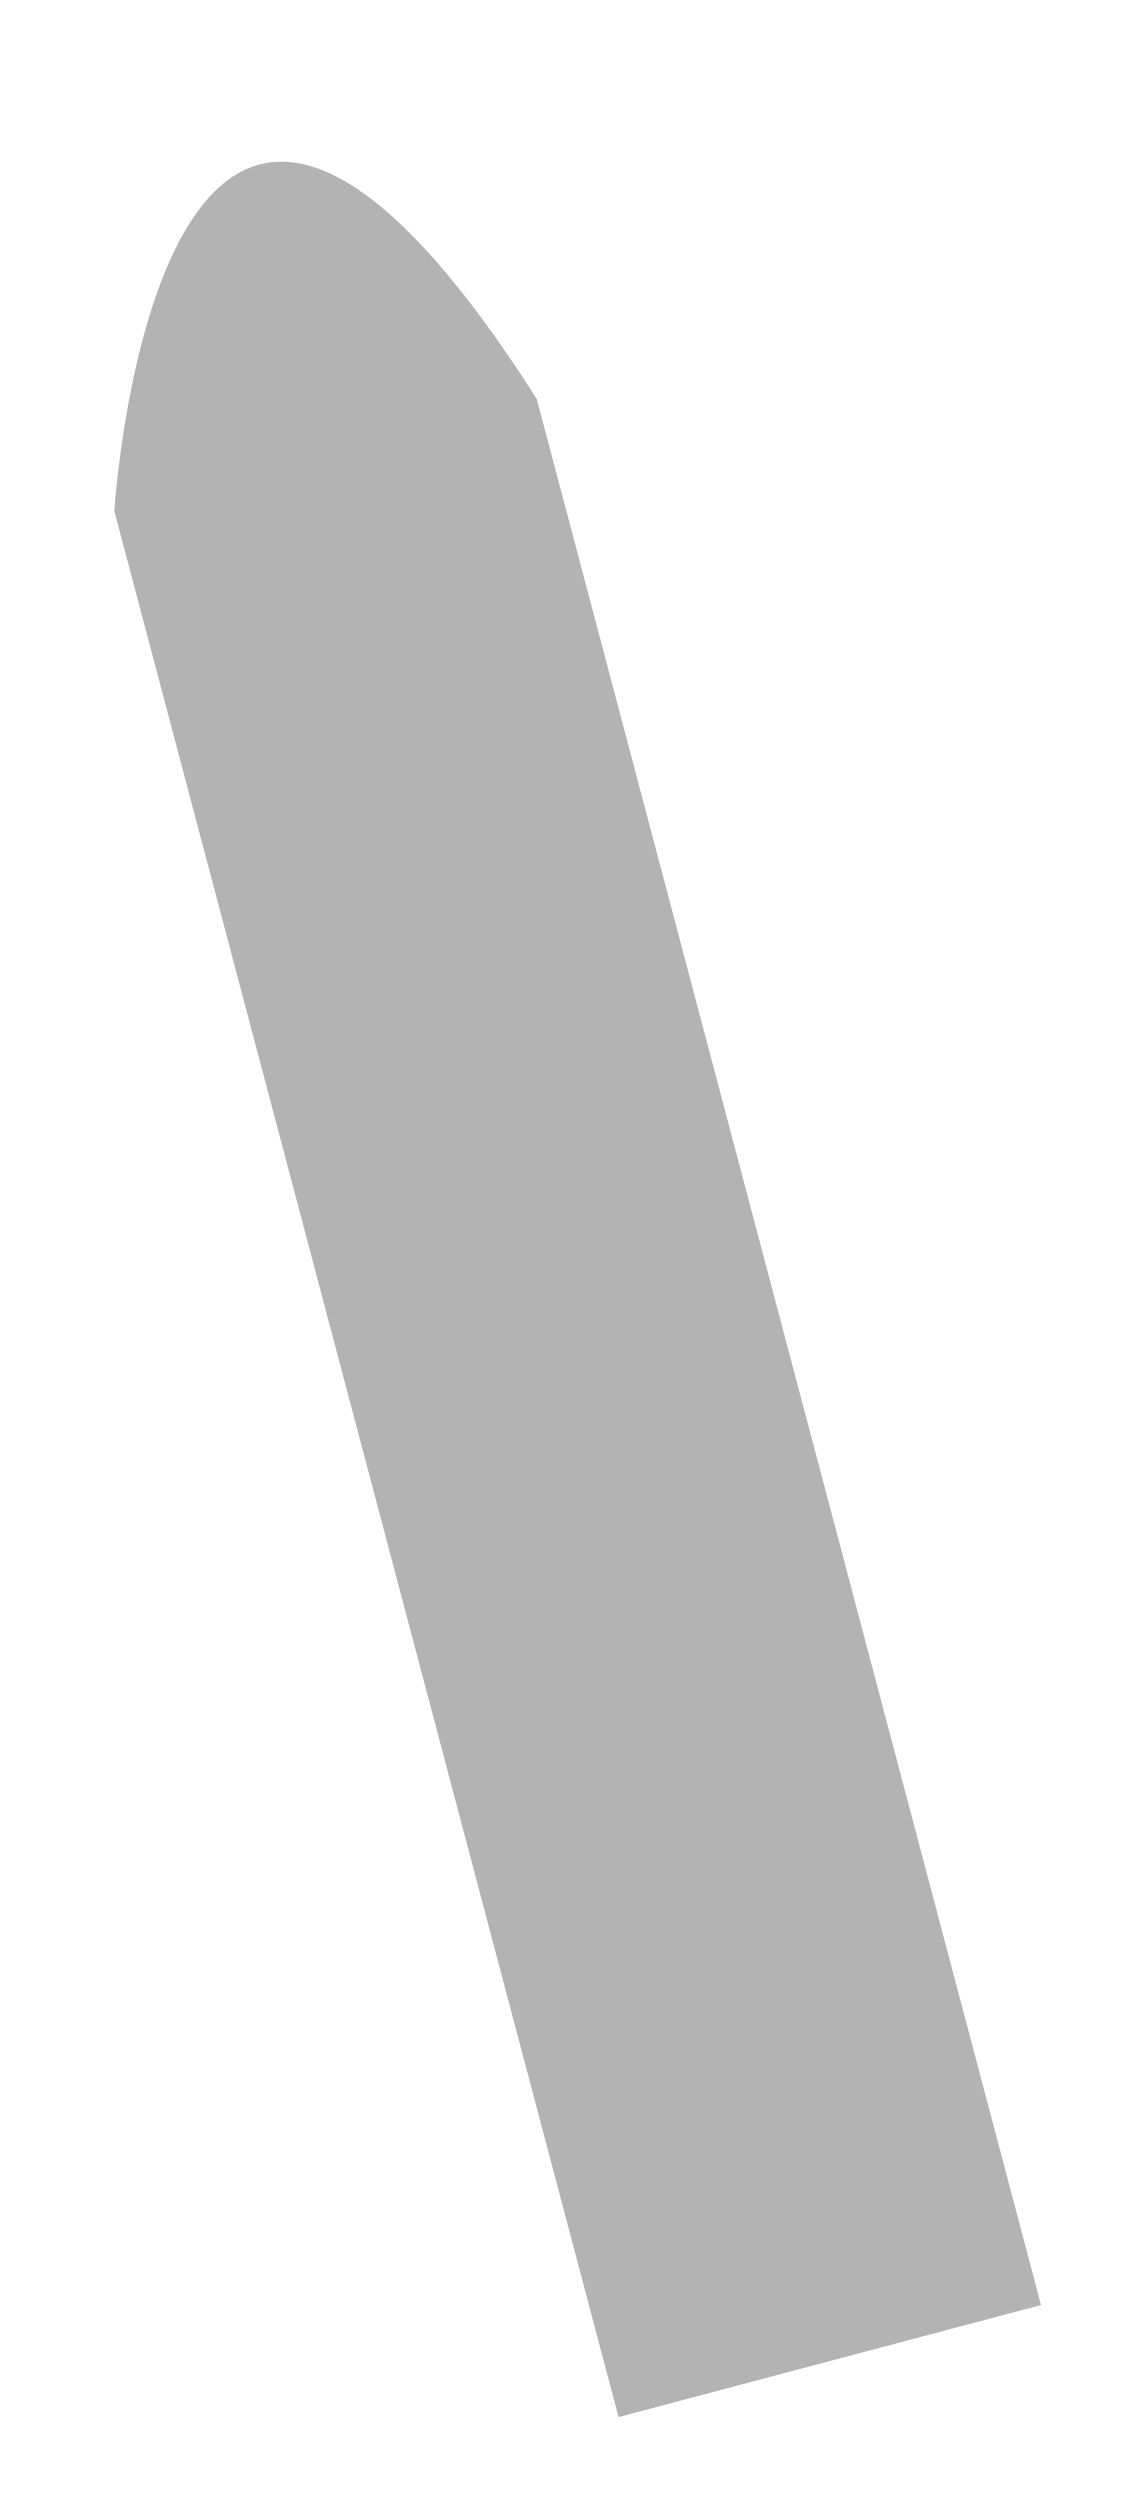
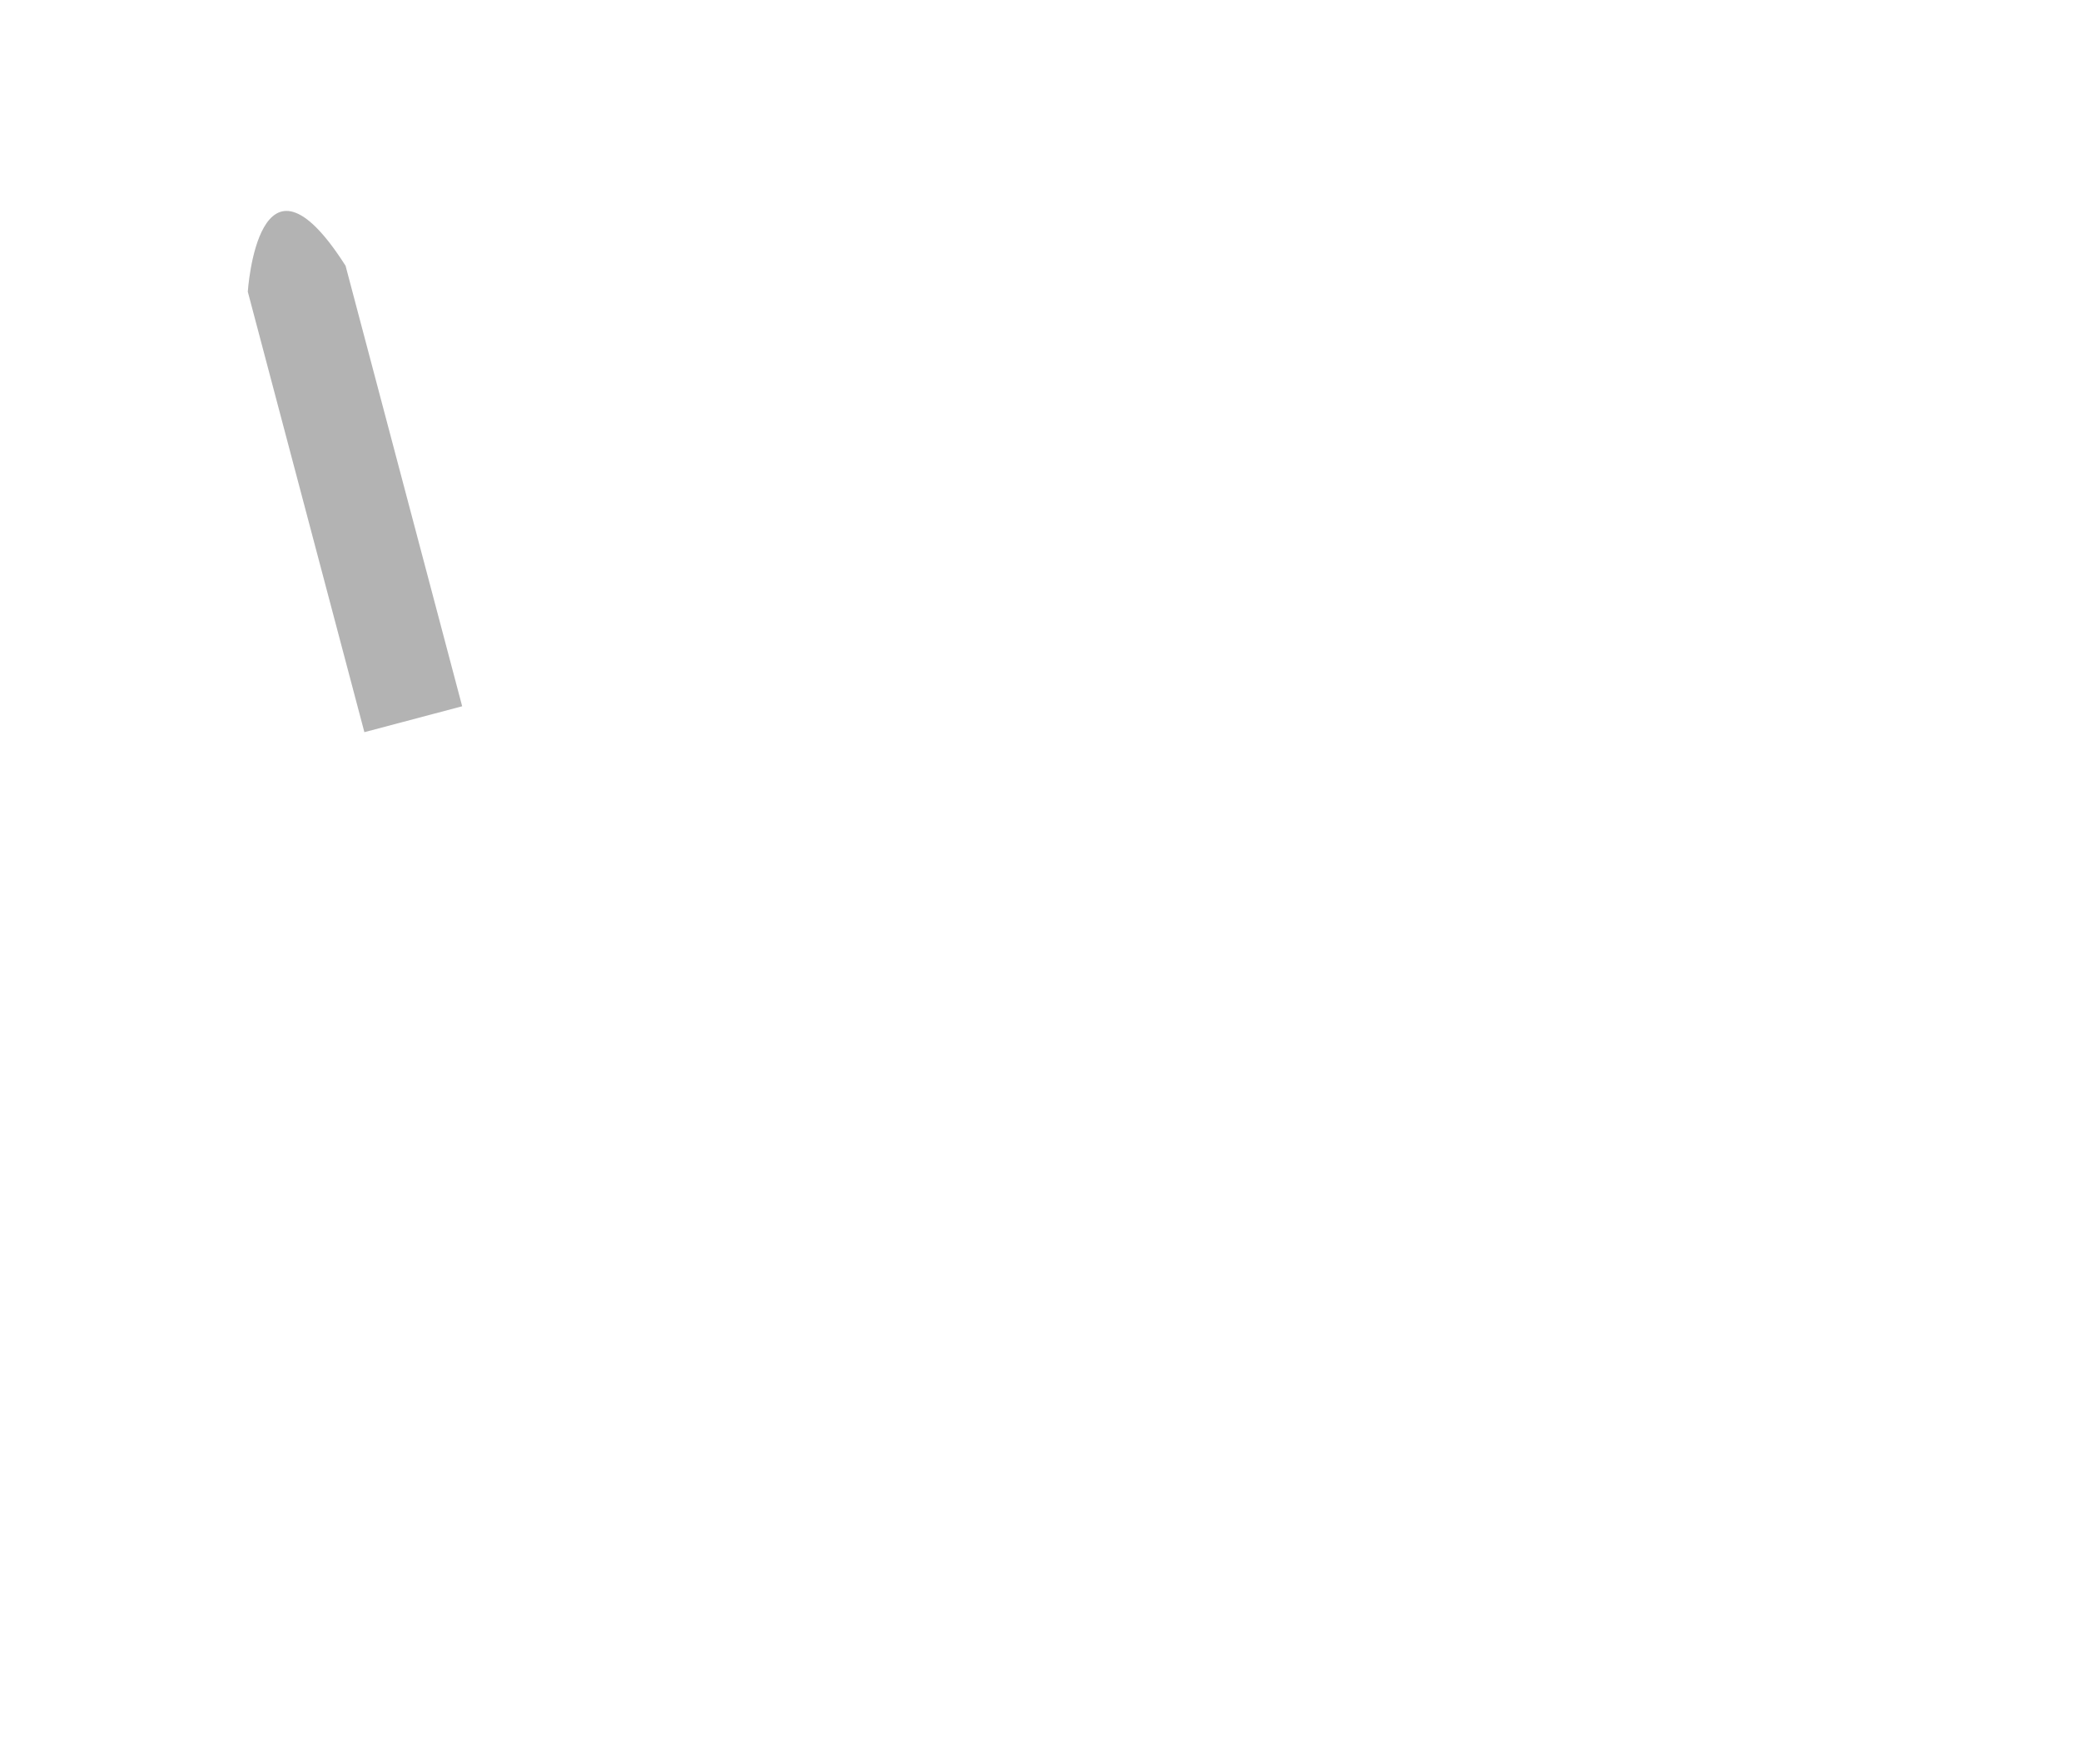
- <svg xmlns="http://www.w3.org/2000/svg" version="1.1" id="Layer_1" x="0px" y="0px" viewBox="0 0 100 223.1" style="enable-background:new 0 0 100 223.1;" xml:space="preserve">
+ <svg xmlns="http://www.w3.org/2000/svg" version="1.1" id="Layer_1" x="0px" y="0px" viewBox="0 0 498 422" style="enable-background:new 0 0 498 422;" xml:space="preserve">
  <style type="text/css">
	.st0{fill:#B3B3B3;}
</style>
-   <path class="st0" d="M55.2,215.7l-45-170.1c0,0,4-62.9,37.7-10l45,170.1L55.2,215.7z" />
+   <path class="st0" d="M87.2,175.2L59.3,69.8c0,0,2.5-39,23.4-6.2L110.6,169L87.2,175.2z" />
</svg>
